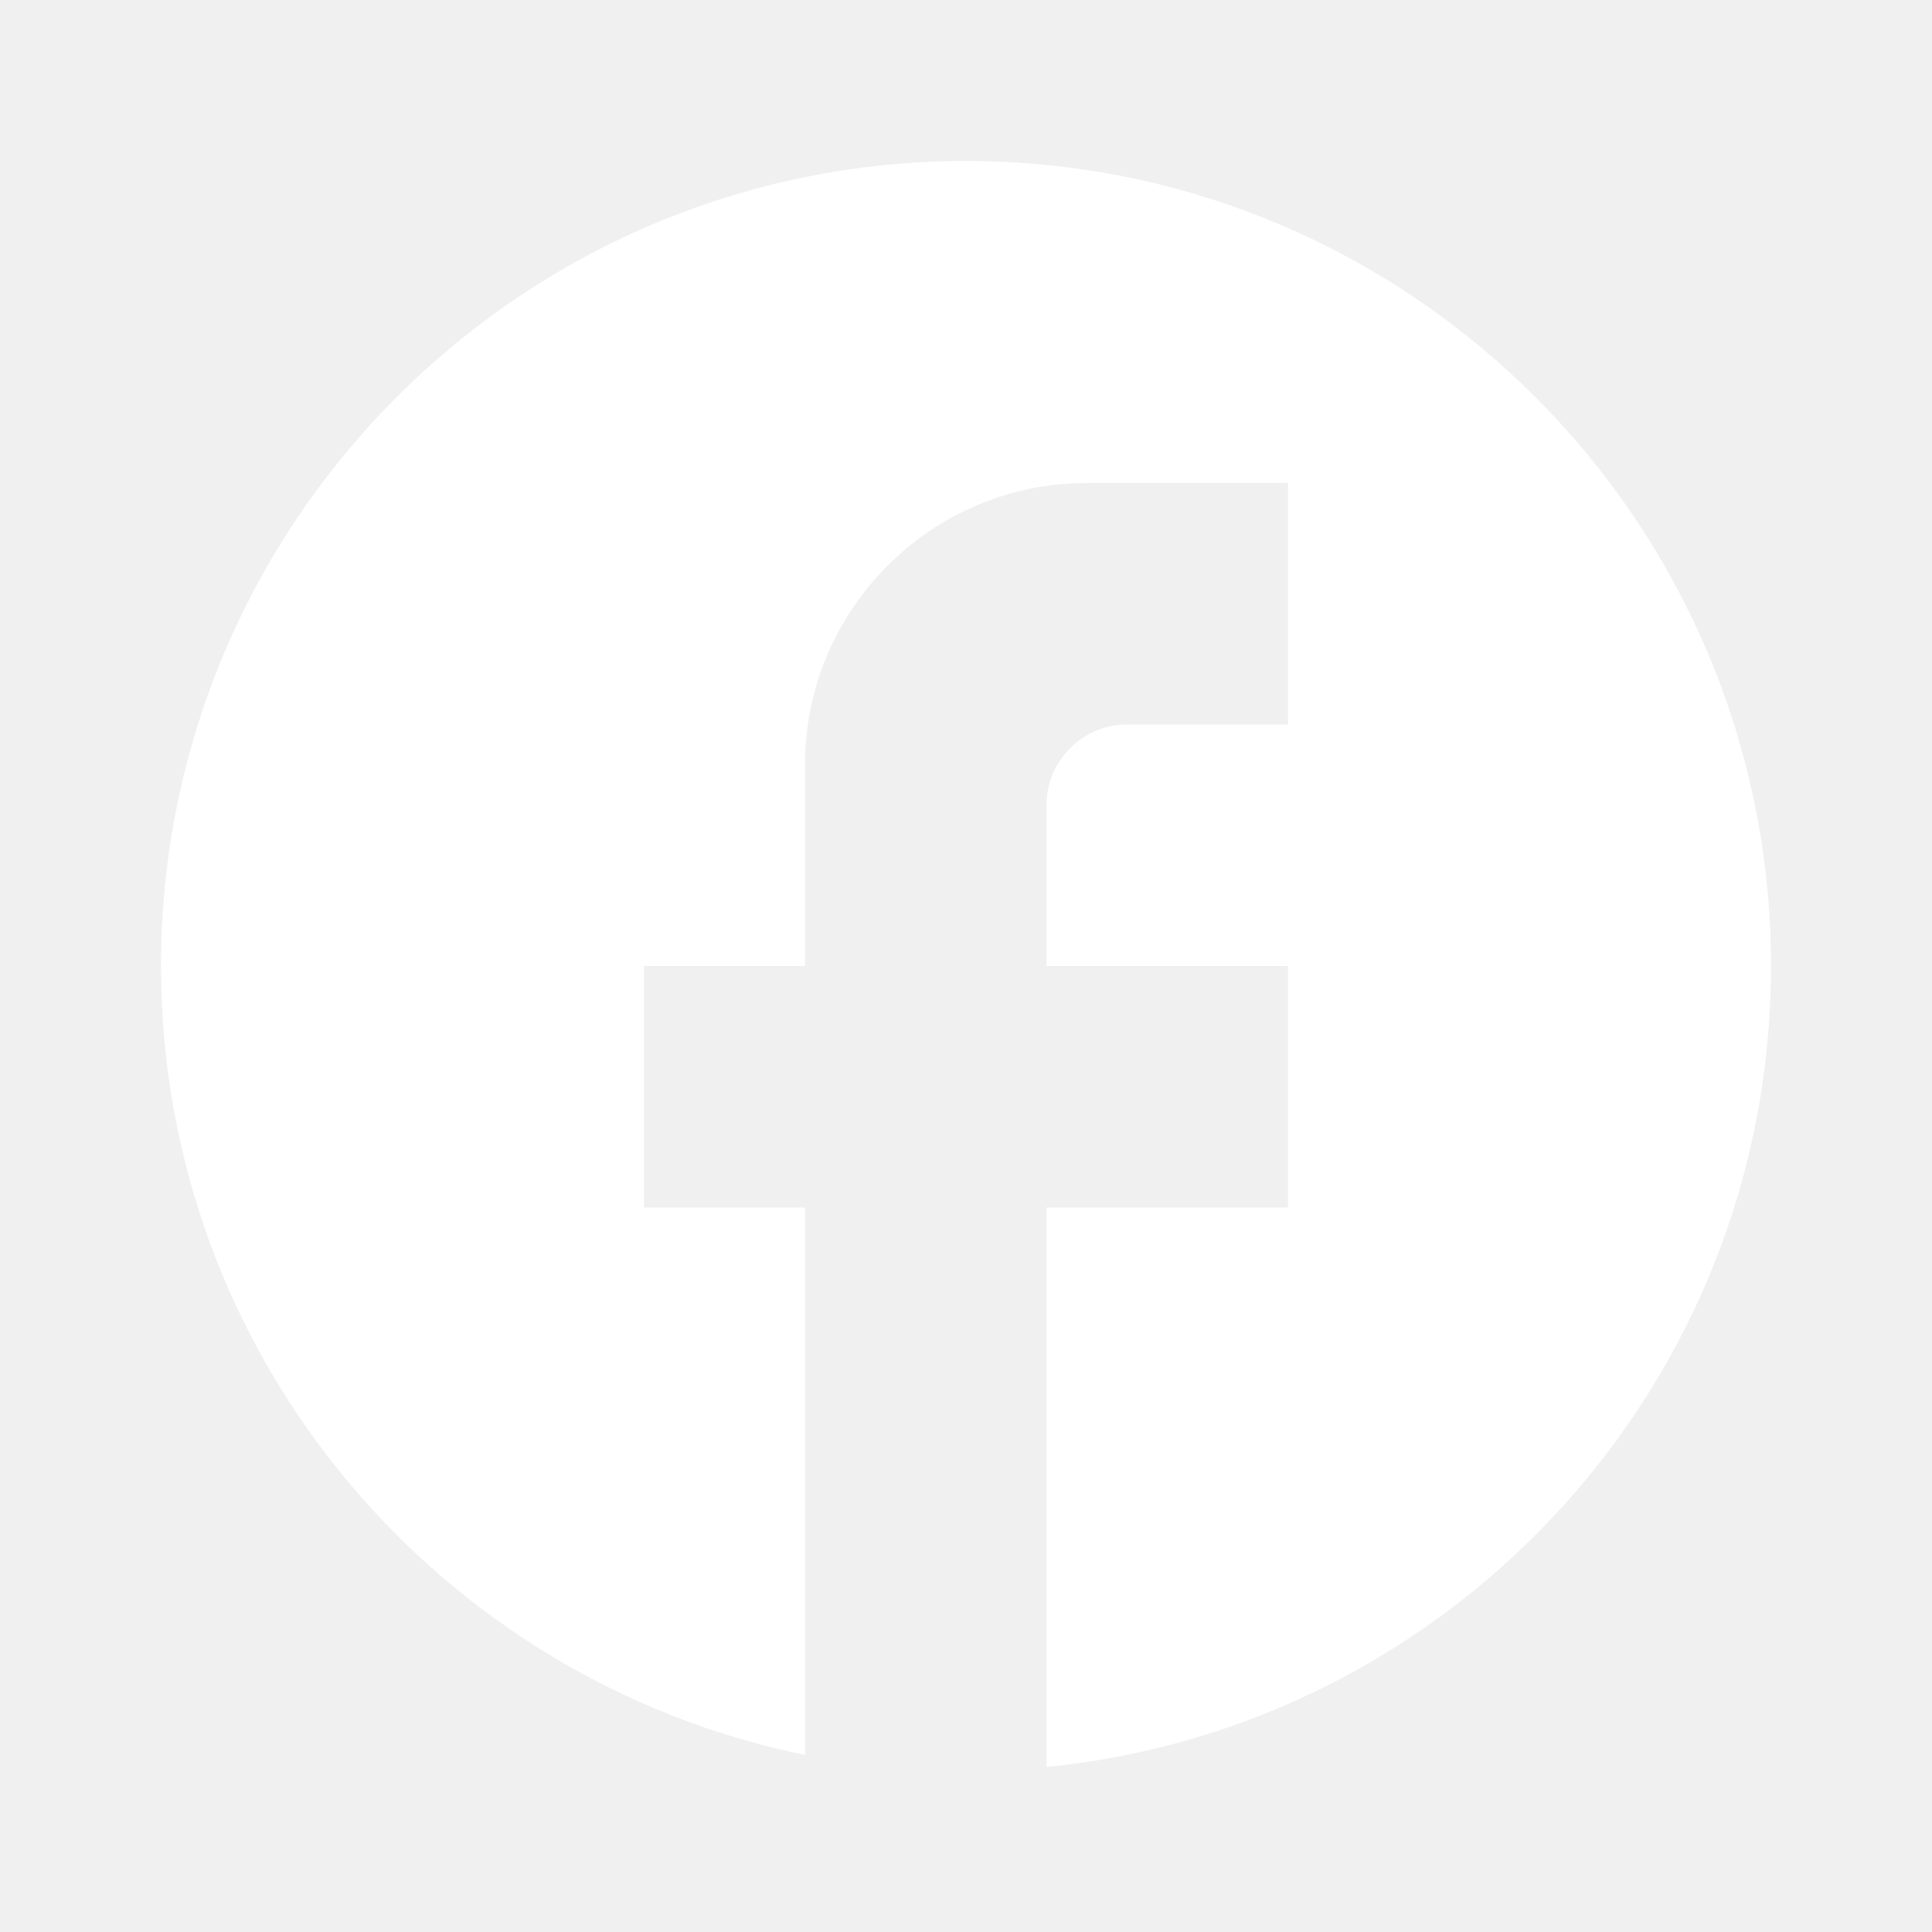
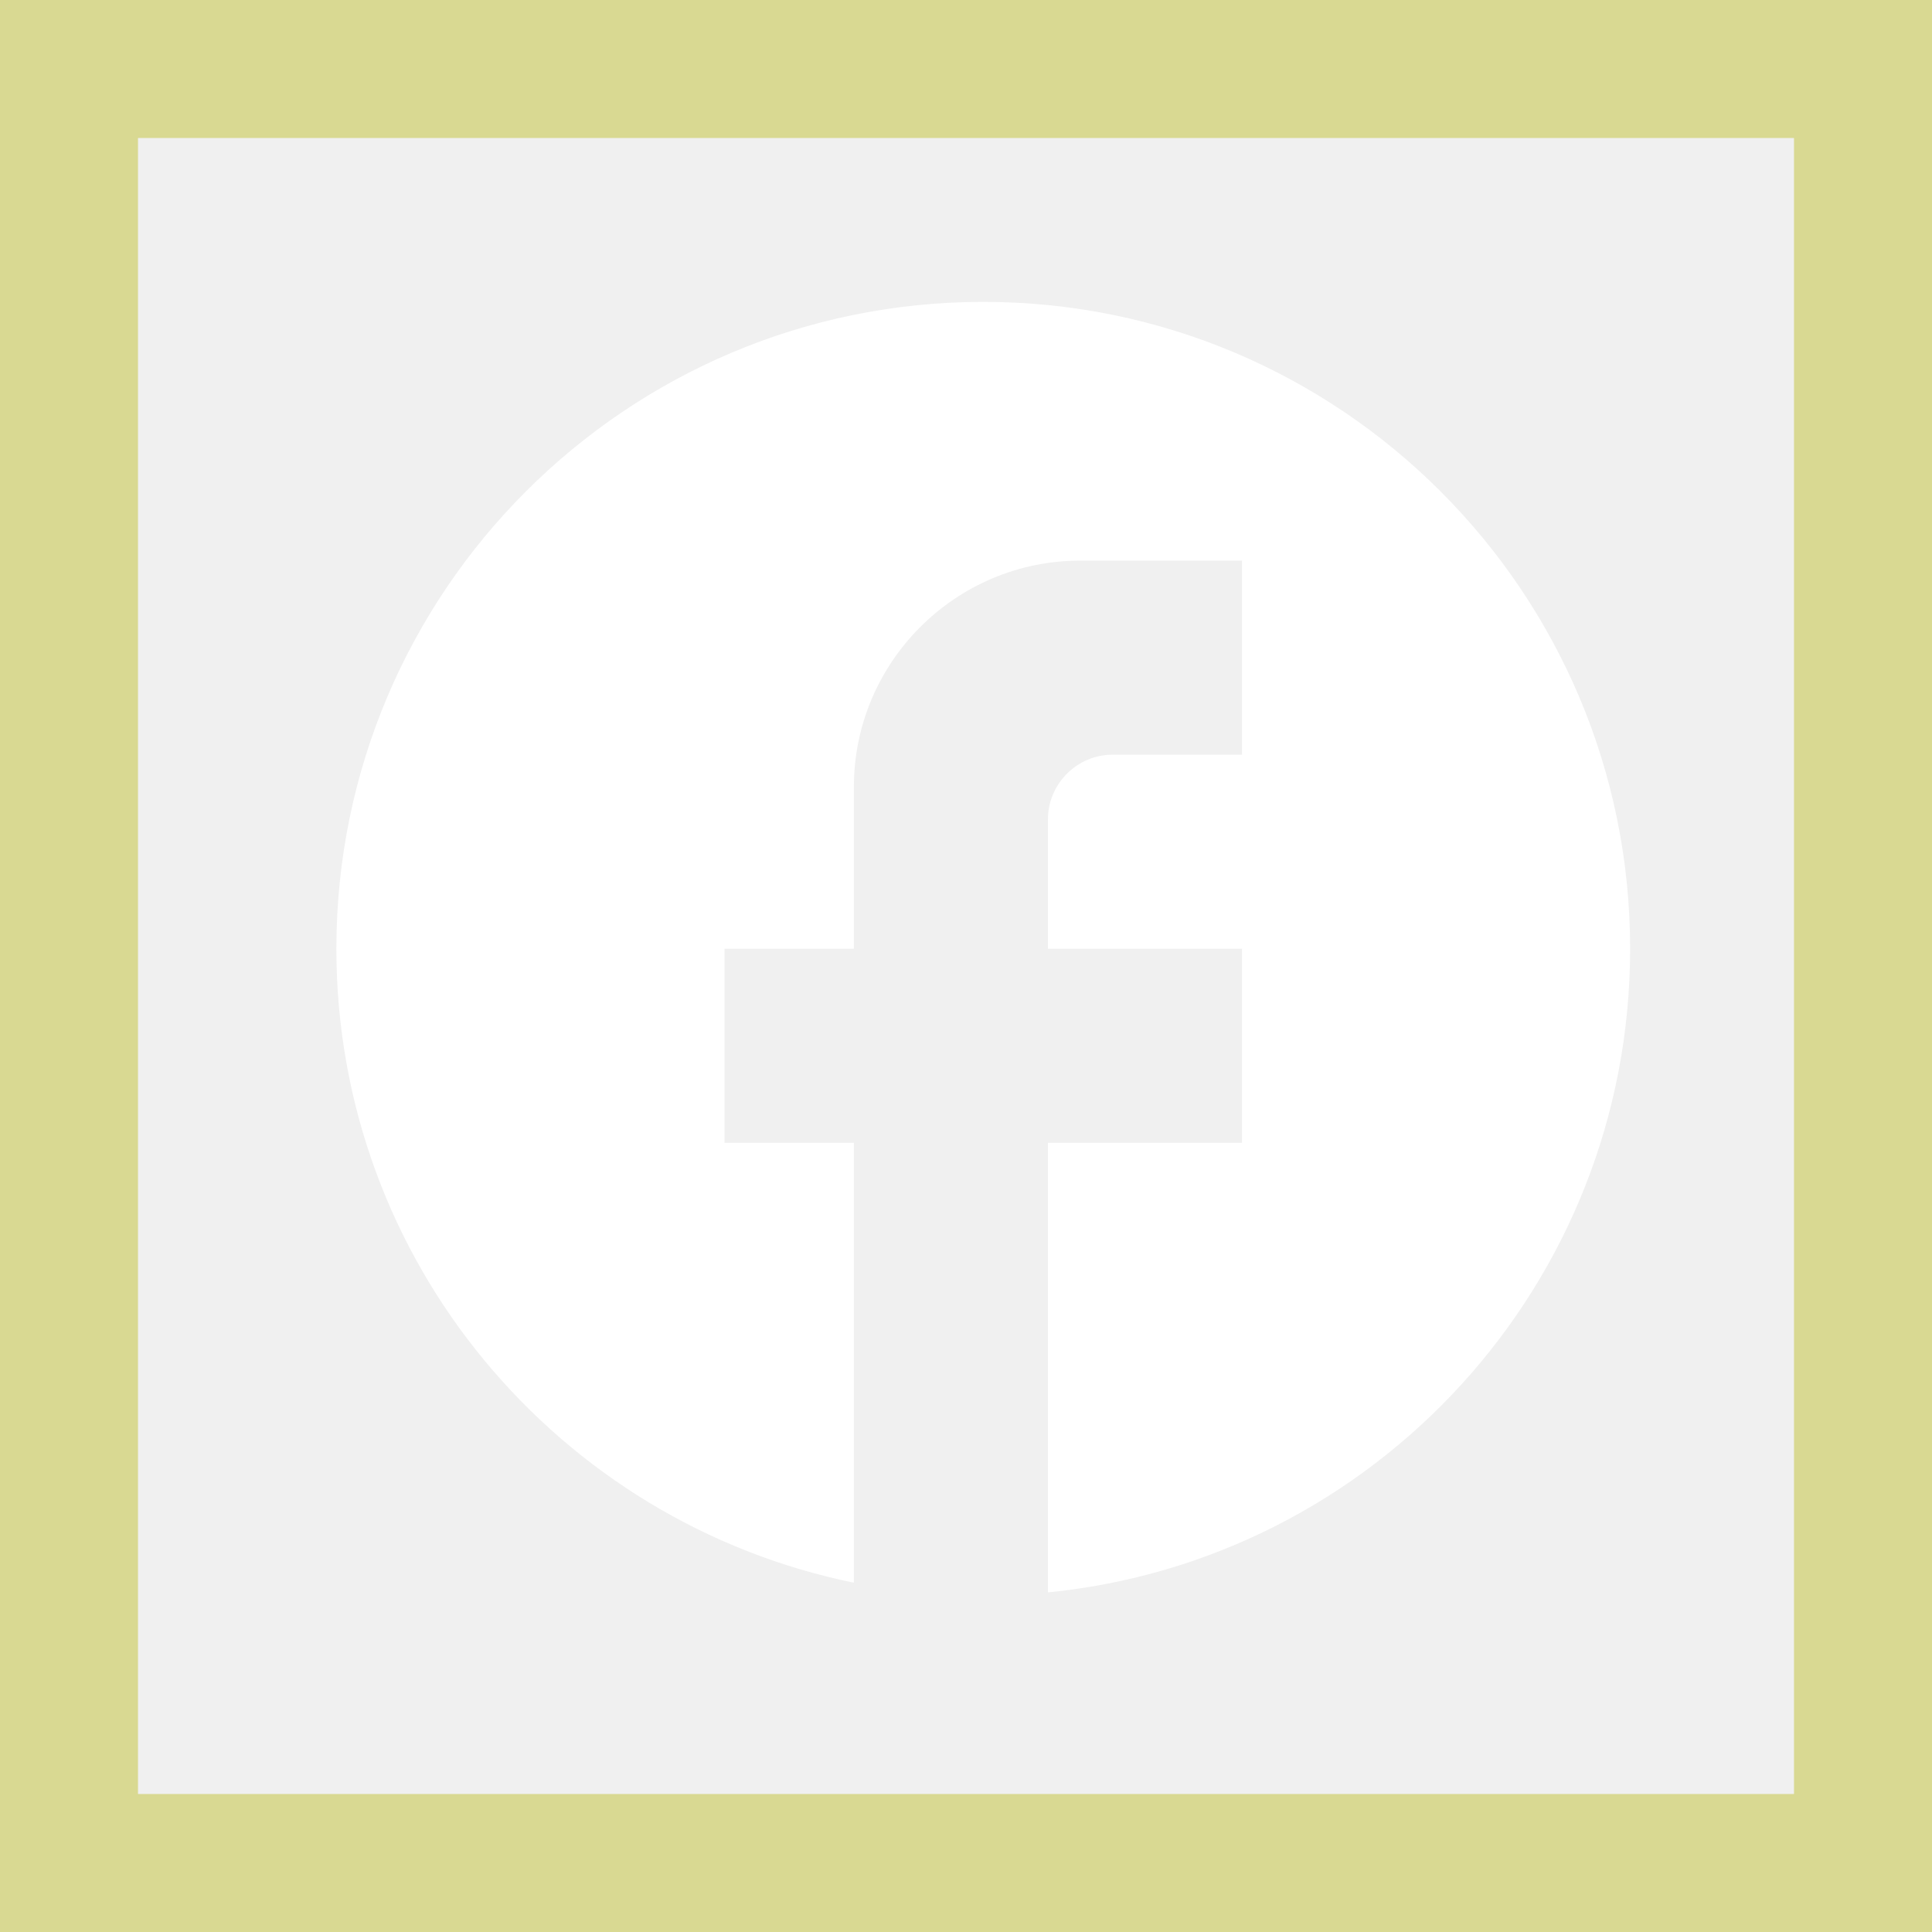
- <svg xmlns="http://www.w3.org/2000/svg" width="45" height="45" viewBox="0 0 45 45" fill="none">
-   <path d="M41.25 22.5C41.25 12.15 32.85 3.75 22.5 3.75C12.15 3.75 3.75 12.15 3.75 22.5C3.75 31.575 10.2 39.131 18.75 40.875V28.125H15V22.5H18.75V17.812C18.75 14.194 21.694 11.25 25.312 11.25H30V16.875H26.25C25.219 16.875 24.375 17.719 24.375 18.75V22.5H30V28.125H24.375V41.156C33.844 40.219 41.25 32.231 41.25 22.5Z" fill="white" />
+ <svg xmlns="http://www.w3.org/2000/svg" width="56" height="56" viewBox="0 0 56 56" fill="none">
+   <path d="M47.25 27.5C47.25 17.15 38.85 8.75 28.5 8.75C18.15 8.75 9.75 17.15 9.75 27.5C9.75 36.575 16.2 44.131 24.75 45.875V33.125H21V27.5H24.75V22.812C24.75 19.194 27.694 16.25 31.312 16.25H36V21.875H32.25C31.219 21.875 30.375 22.719 30.375 23.75V27.5H36V33.125H30.375V46.156C39.844 45.219 47.25 37.231 47.25 27.5Z" fill="white" />
+   <rect x="2" y="2" width="52" height="52" stroke="#D9D992" stroke-width="4" />
</svg>
